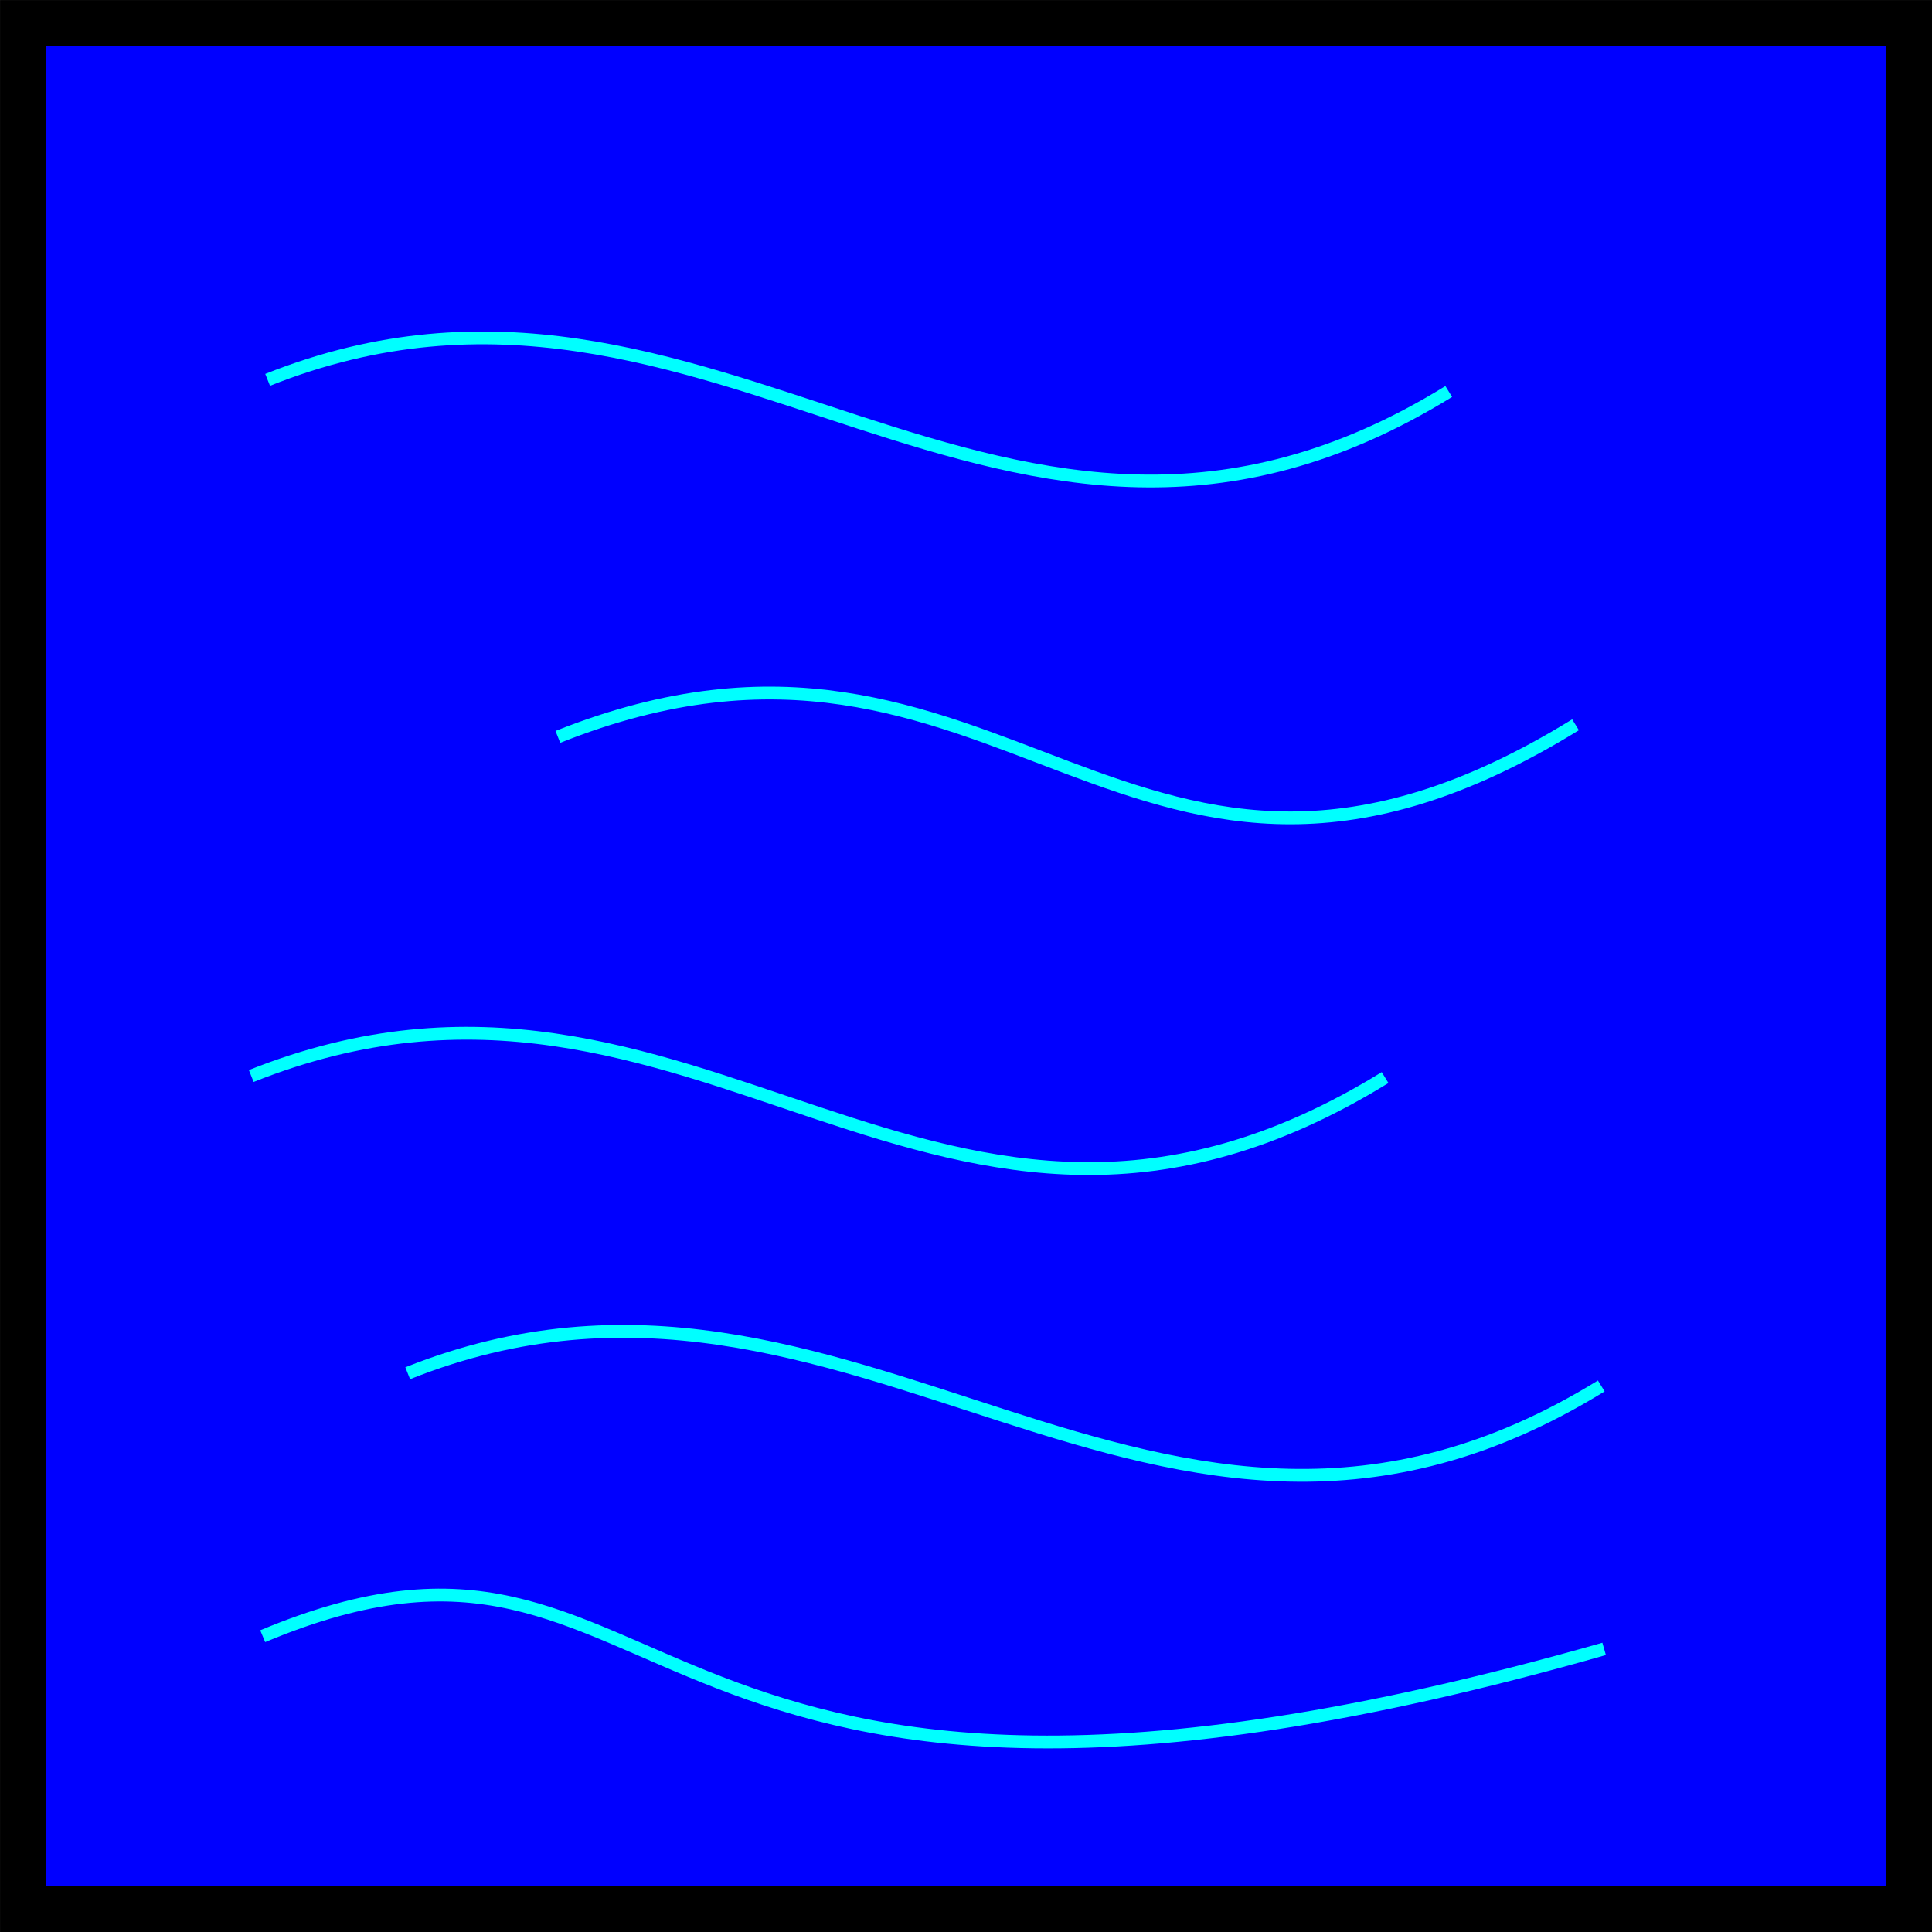
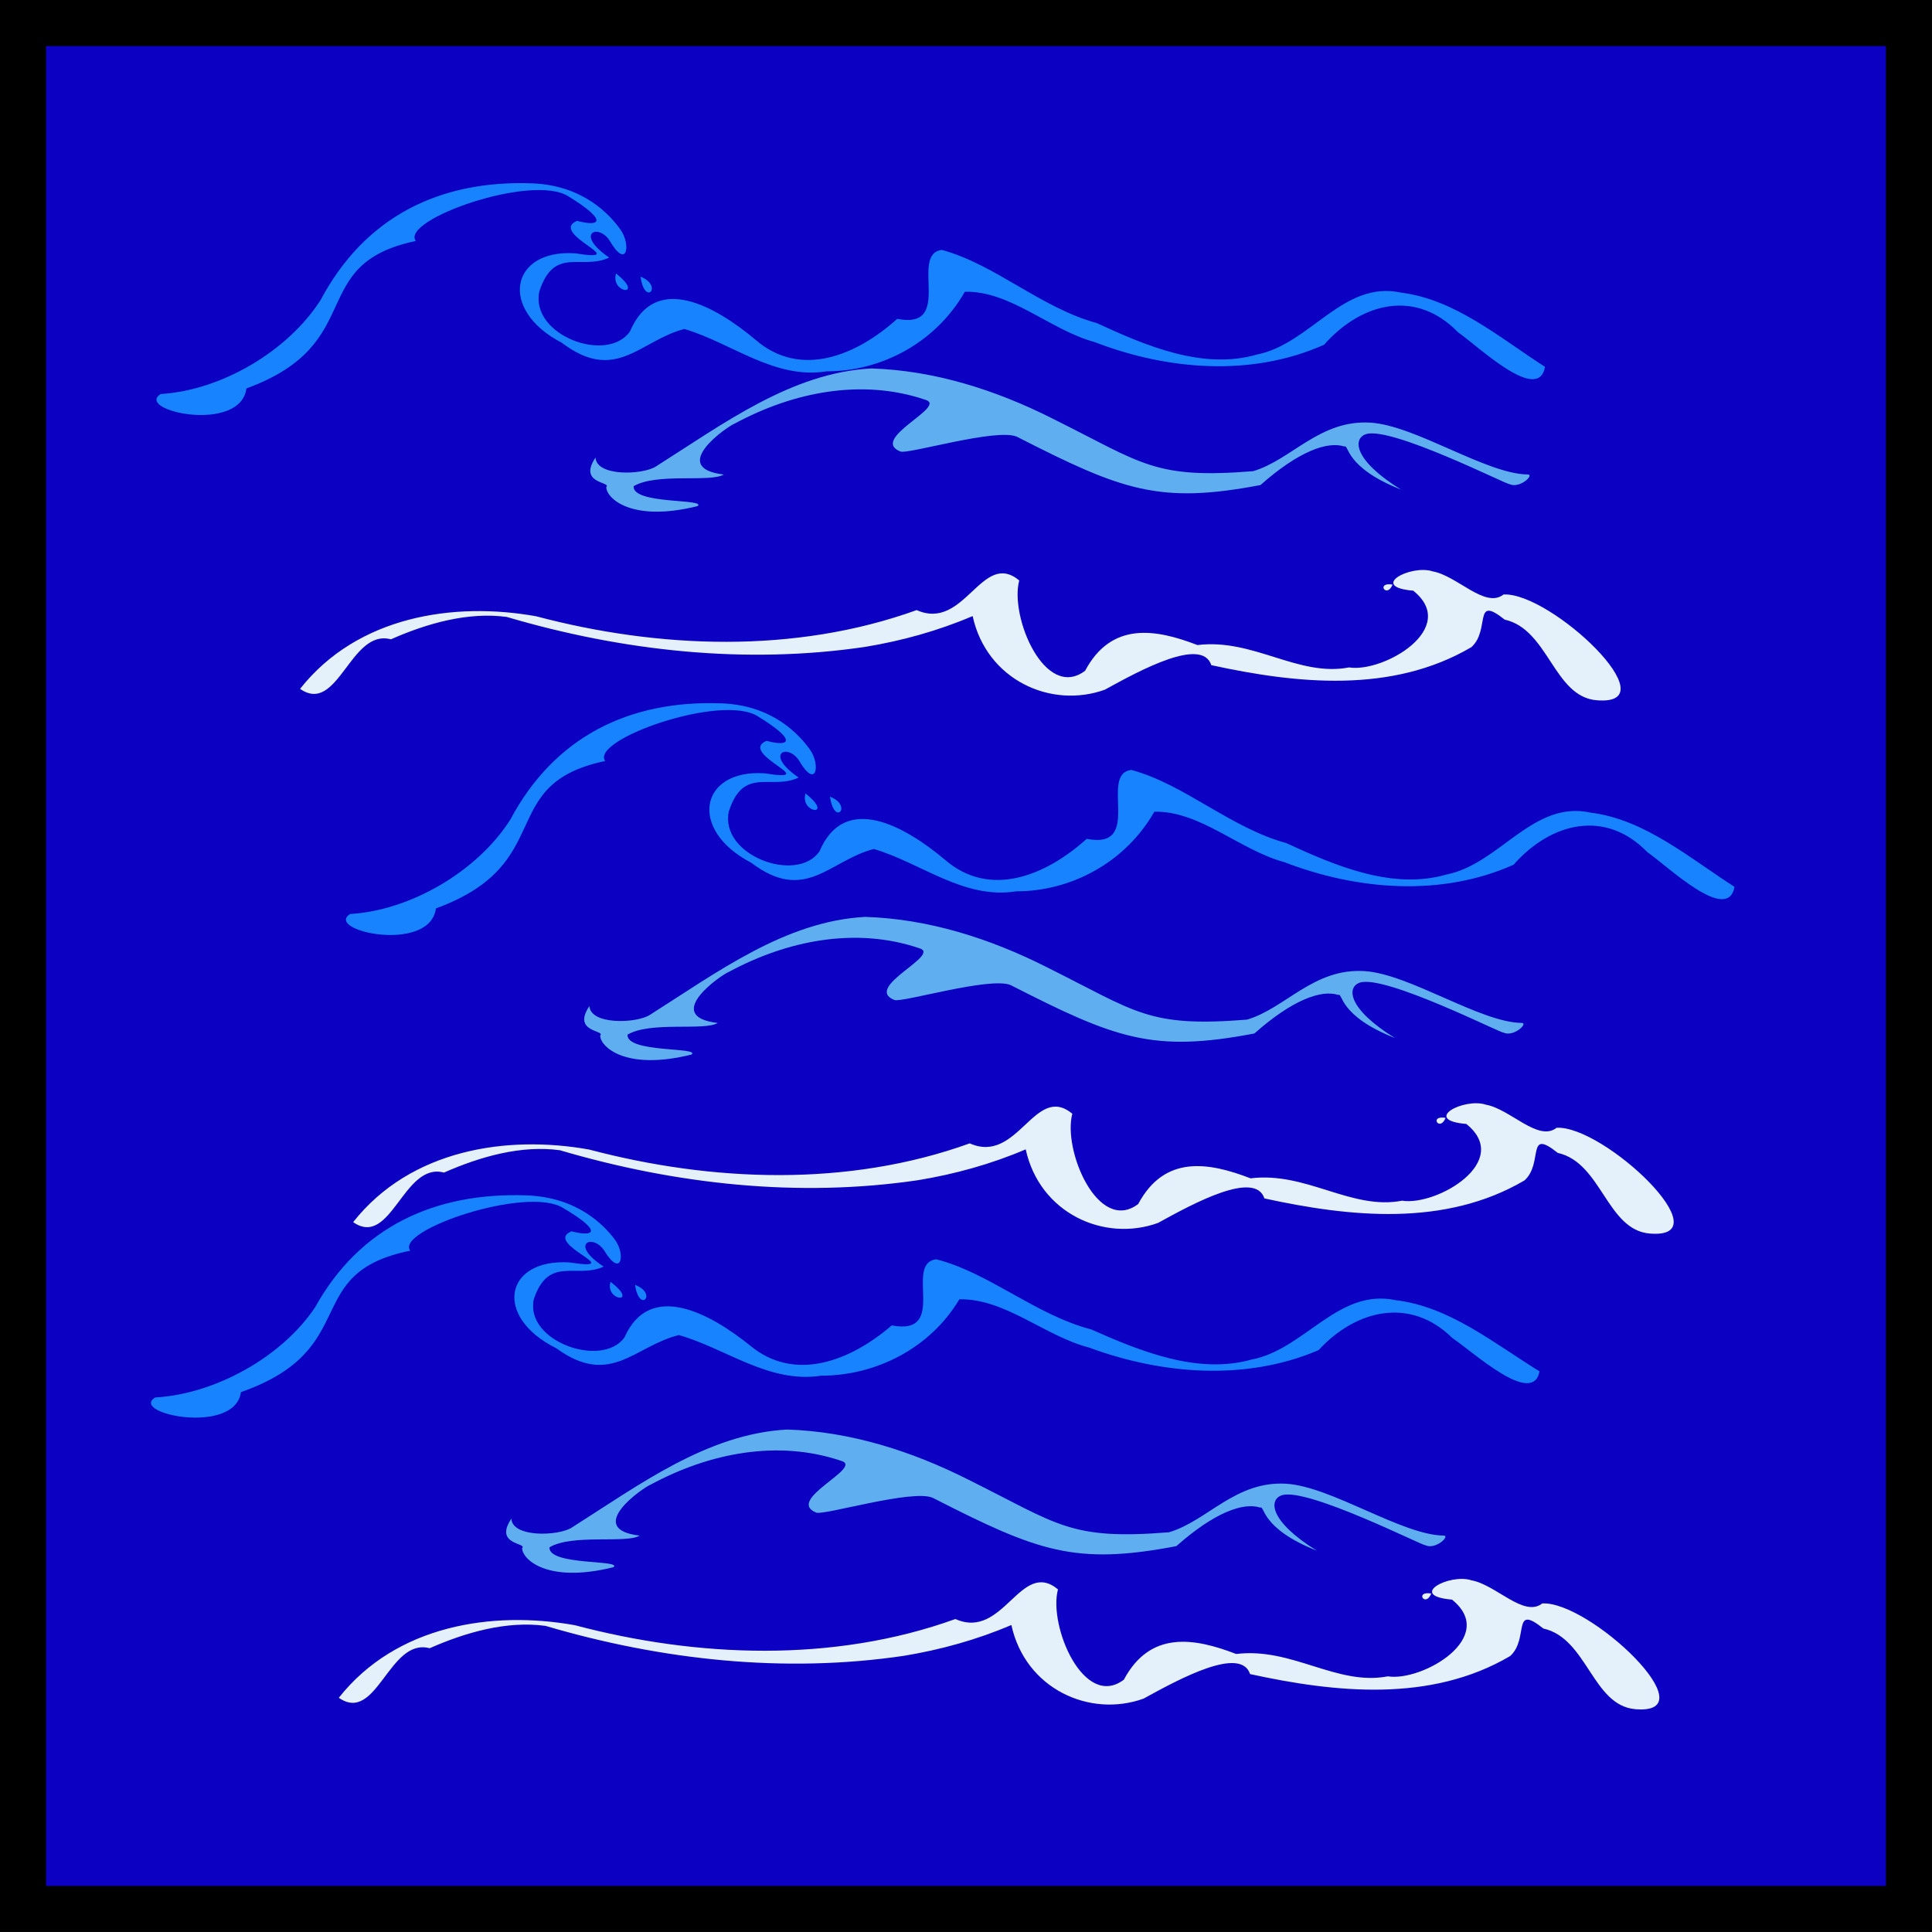
<svg xmlns="http://www.w3.org/2000/svg" width="38.775mm" height="38.775mm" viewBox="0 0 38.775 38.775" version="1.1" id="svg1240">
  <defs id="defs1237" />
  <g id="layer1" transform="translate(-15.50229,-20.92875)">
    <g id="g2115" transform="matrix(0.9693675,0,0,0.9693675,8.152942,-0.2894031)">
-       <g id="g2013" transform="translate(-82.28949,10.09767)">
-         <rect style="fill:#0000ff;stroke:#000000;stroke-width:0.953" id="rect61-6" width="39.047" height="39.047" x="90.348" y="12.268" />
-         <path style="fill:none;stroke:#00ffff;stroke-width:0.265px;stroke-linecap:butt;stroke-linejoin:miter;stroke-opacity:1" d="m 95.412,19.656 c 9.258,-3.695 15.196,5.949 24.454,0.241" id="path1944" />
-         <path style="fill:none;stroke:#00ffff;stroke-width:0.265px;stroke-linecap:butt;stroke-linejoin:miter;stroke-opacity:1" d="m 101.421,27.048 c 9.258,-3.695 11.813,5.457 21.07,-0.251" id="path1944-3" />
-         <path style="fill:none;stroke:#00ffff;stroke-width:0.265px;stroke-linecap:butt;stroke-linejoin:miter;stroke-opacity:1" d="m 95.073,34.069 c 9.258,-3.695 14.217,5.74 23.475,0.032" id="path1944-5" />
-         <path style="fill:none;stroke:#00ffff;stroke-width:0.265px;stroke-linecap:butt;stroke-linejoin:miter;stroke-opacity:1" d="m 98.312,40.223 c 9.258,-3.695 15.454,5.971 24.712,0.263" id="path1944-6" />
-         <path style="fill:none;stroke:#00ffff;stroke-width:0.265px;stroke-linecap:butt;stroke-linejoin:miter;stroke-opacity:1" d="m 95.31,45.667 c 8.81,-3.688 7.128,6.154 27.773,0.263" id="path1944-2" />
-       </g>
+       <rect style="fill:#0c00c3;stroke:#000000;stroke-width:0.953;fill-opacity:1" id="rect61-6" width="39.047" height="39.047" x="8.058" y="22.365" />
+       <path style="fill:#5faeef;fill-opacity:1;stroke:none;stroke-width:0.165;stroke-linecap:round;stroke-linejoin:round;stroke-dasharray:none;stroke-opacity:1;paint-order:stroke markers fill;stop-color:#000000" id="path19588" d="m 18.957,53.925 c 0.476,-0.284 1.594,-0.073 1.868,-0.243 -1.17,-0.138 0.088,-1.006 0.231,-1.057 1.211,-0.654 2.632,-0.935 3.943,-0.49 0.472,0.138 -1.172,0.806 -0.518,1.071 0.155,0.063 1.989,-0.49 2.411,-0.307 2.17,1.108 2.941,1.403 5.045,1.001 0.787,-0.698 1.387,-0.912 1.736,-0.798 0.098,-0.048 0.004,0.431 1.173,0.892 -0.999,-0.62 -0.994,-1.062 -0.723,-1.148 0.523,-0.166 2.96,1.069 2.964,1.033 0.213,0.107 0.532,-0.197 0.382,-0.198 -0.857,-0.009 -2.324,-1.016 -3.256,-1.073 -1.054,-0.064 -1.633,0.77 -2.429,1.005 -2.048,0.163 -2.274,-0.154 -4.144,-1.085 -1.181,-0.597 -2.454,-1.001 -3.759,-1.042 -1.654,0.086 -3.073,1.151 -4.464,2.031 -0.279,0.175 -1.227,0.209 -1.248,-0.186 -0.37,0.549 0.338,0.5 0.223,0.61 -0.004,0.22 0.503,0.741 1.892,0.395 0.188,-0.158 -1.347,-0.03 -1.326,-0.41 z" />
+       <path id="path10148" style="fill:#e4f1fb;fill-opacity:1;stroke-width:0.022;paint-order:stroke markers fill" d="m 38.043,54.606 c -0.459,-0.145 -1.33,0.323 -0.4,0.401 0.967,0.775 -0.609,1.701 -1.329,1.589 -1.056,0.202 -1.98,-0.606 -3.138,-0.463 -0.866,-0.334 -1.78,-0.491 -2.326,0.532 -0.829,0.625 -1.566,-1.114 -1.364,-1.87 -0.777,-0.642 -1.125,1.058 -2.124,0.614 -2.524,0.911 -5.349,0.798 -7.878,0.128 -1.705,-0.306 -3.699,-0.003 -4.888,1.503 0.789,0.548 1.04,-1.253 1.881,-1.026 0.75,-0.331 1.599,-0.572 2.399,-0.463 2.402,0.709 4.945,0.986 7.419,0.62 0.759,-0.125 1.509,-0.332 2.226,-0.638 0.289,1.323 1.623,1.926 2.738,1.524 0.75,-0.414 2.01,-1.094 2.204,-0.508 1.768,0.385 3.738,0.595 5.385,-0.373 0.399,-0.36 0.027,-1.098 0.688,-0.57 0.911,0.204 1.013,1.595 1.905,1.67 1.553,0.13 -0.949,-2.242 -1.928,-2.19 -0.383,0.301 -0.962,-0.393 -1.471,-0.479 z m -0.828,0.275 c -0.353,-0.06 -0.122,0.301 0,0 z" />
+       <path id="path10153" style="fill:#1783ff;fill-opacity:1;stroke-width:0.022;paint-order:stroke markers fill" d="m 18.488,46.638 c -1.922,-0.07 -3.467,0.668 -4.379,2.311 -0.681,1.027 -2.065,1.802 -3.315,1.873 -0.546,0.334 1.652,0.792 1.776,-0.11 2.546,-0.897 1.207,-2.464 3.506,-2.929 -0.323,-0.419 2.414,-1.35 3.163,-0.885 0.797,0.469 0.683,0.613 0.175,0.484 -0.61,0.254 1.211,0.833 -0.044,0.644 -1.337,-0.082 -1.585,1.122 -0.273,1.776 1.124,0.817 1.617,-0.043 2.54,-0.272 0.982,0.28 1.867,1.008 2.947,0.841 1.128,4.47e-4 2.254,-0.564 2.86,-1.581 0.942,-0.022 1.769,0.762 2.687,0.999 1.51,0.559 3.251,0.696 4.751,0.053 0.775,-0.843 1.904,-1.108 2.771,-0.249 0.42,0.278 1.663,1.431 1.803,0.688 -0.938,-0.577 -1.859,-1.339 -2.975,-1.473 -1.202,-0.256 -1.883,1.02 -2.991,1.23 -1.115,0.31 -2.294,-0.172 -3.316,-0.625 -1.153,-0.301 -2.11,-1.171 -3.207,-1.452 -0.682,0.081 0.266,1.591 -0.923,1.369 -0.865,0.746 -2.013,1.179 -2.931,0.418 -0.831,-0.671 -2.081,-1.35 -2.602,-0.169 -0.469,0.647 -2.069,0.077 -1.877,-0.792 0.306,-0.911 0.879,-0.414 1.446,-0.674 -0.723,-0.474 -0.234,-0.689 0.007,-0.34 0.358,0.595 0.456,0.086 0.221,-0.225 -0.218,-0.288 -0.764,-0.871 -1.82,-0.91 z m 1.734,1.79 c -0.122,0.405 0.614,0.468 0,0 z m 0.507,0.063 c 0.48,0.179 0.09,0.607 0,0 z" />
+       <path style="fill:#5faeef;fill-opacity:1;stroke:none;stroke-width:0.165;stroke-linecap:round;stroke-linejoin:round;stroke-dasharray:none;stroke-opacity:1;paint-order:stroke markers fill;stop-color:#000000" id="path19588-7" d="m 20.573,43.311 c 0.476,-0.284 1.594,-0.073 1.868,-0.243 -1.17,-0.138 0.088,-1.006 0.231,-1.057 1.211,-0.654 2.632,-0.935 3.943,-0.49 0.472,0.138 -1.172,0.806 -0.518,1.071 0.155,0.063 1.989,-0.49 2.411,-0.307 2.17,1.108 2.941,1.403 5.045,1.001 0.787,-0.698 1.387,-0.912 1.736,-0.798 0.098,-0.048 0.004,0.431 1.173,0.892 -0.999,-0.62 -0.994,-1.062 -0.723,-1.148 0.523,-0.166 2.96,1.069 2.964,1.033 0.213,0.107 0.532,-0.197 0.382,-0.198 -0.857,-0.009 -2.324,-1.016 -3.256,-1.073 -1.054,-0.064 -1.633,0.77 -2.429,1.005 -2.048,0.163 -2.274,-0.154 -4.144,-1.085 -1.181,-0.597 -2.454,-1.001 -3.759,-1.042 -1.654,0.086 -3.073,1.151 -4.464,2.031 -0.279,0.175 -1.227,0.209 -1.248,-0.186 -0.37,0.549 0.338,0.5 0.223,0.61 -0.004,0.22 0.503,0.741 1.892,0.395 0.188,-0.158 -1.347,-0.03 -1.326,-0.41 z" />
+       <path id="path10148-6" style="fill:#e4f1fb;fill-opacity:1;stroke-width:0.022;paint-order:stroke markers fill" d="m 38.34,44.758 c -0.459,-0.145 -1.33,0.323 -0.4,0.401 0.967,0.775 -0.609,1.701 -1.329,1.589 -1.056,0.202 -1.98,-0.606 -3.138,-0.463 -0.866,-0.334 -1.78,-0.491 -2.326,0.532 -0.829,0.625 -1.566,-1.114 -1.364,-1.87 -0.777,-0.642 -1.125,1.058 -2.124,0.614 -2.524,0.911 -5.349,0.798 -7.878,0.128 -1.705,-0.306 -3.699,-0.003 -4.888,1.503 0.789,0.548 1.04,-1.253 1.881,-1.026 0.75,-0.331 1.599,-0.572 2.399,-0.463 2.402,0.709 4.945,0.986 7.419,0.62 0.759,-0.125 1.509,-0.332 2.226,-0.638 0.289,1.323 1.623,1.926 2.738,1.524 0.75,-0.414 2.01,-1.094 2.204,-0.508 1.768,0.385 3.738,0.595 5.385,-0.373 0.399,-0.36 0.027,-1.098 0.688,-0.57 0.911,0.204 1.013,1.595 1.905,1.67 1.553,0.13 -0.949,-2.242 -1.928,-2.19 -0.383,0.301 -0.962,-0.393 -1.471,-0.479 z m -0.828,0.275 c -0.353,-0.06 -0.122,0.301 0,0 z" />
+       <path id="path10153-4" style="fill:#1783ff;fill-opacity:1;stroke-width:0.022;paint-order:stroke markers fill" d="m 22.525,36.451 c -1.922,-0.073 -3.467,0.696 -4.379,2.409 -0.681,1.07 -2.065,1.878 -3.315,1.952 -0.546,0.348 1.652,0.826 1.776,-0.115 2.546,-0.935 1.207,-2.568 3.506,-3.053 -0.323,-0.437 2.414,-1.407 3.163,-0.922 0.797,0.489 0.683,0.639 0.175,0.505 -0.61,0.265 1.211,0.868 -0.044,0.672 -1.337,-0.086 -1.585,1.17 -0.273,1.851 1.124,0.851 1.617,-0.045 2.54,-0.284 0.982,0.291 1.867,1.051 2.947,0.877 1.128,4.66e-4 2.254,-0.588 2.86,-1.648 0.942,-0.023 1.769,0.794 2.687,1.042 1.51,0.583 3.251,0.725 4.751,0.055 0.775,-0.879 1.904,-1.155 2.771,-0.259 0.42,0.29 1.663,1.491 1.803,0.717 -0.938,-0.602 -1.859,-1.396 -2.975,-1.536 -1.202,-0.267 -1.883,1.063 -2.991,1.281 -1.115,0.323 -2.294,-0.18 -3.316,-0.652 -1.153,-0.314 -2.11,-1.22 -3.207,-1.514 -0.682,0.085 0.266,1.658 -0.923,1.427 -0.865,0.778 -2.013,1.228 -2.931,0.436 -0.831,-0.699 -2.081,-1.407 -2.602,-0.176 -0.469,0.674 -2.069,0.081 -1.877,-0.826 0.306,-0.949 0.879,-0.432 1.446,-0.703 -0.723,-0.494 -0.234,-0.718 0.007,-0.354 0.358,0.62 0.456,0.09 0.221,-0.234 -0.218,-0.3 -0.764,-0.908 -1.82,-0.948 z m 1.734,1.866 c -0.122,0.422 0.614,0.487 0,0 z m 0.507,0.066 c 0.48,0.187 0.09,0.632 0,0 z" />
+       <path style="fill:#5faeef;fill-opacity:1;stroke:none;stroke-width:0.165;stroke-linecap:round;stroke-linejoin:round;stroke-dasharray:none;stroke-opacity:1;paint-order:stroke markers fill;stop-color:#000000" id="path19588-3" d="m 20.699,31.956 c 0.476,-0.284 1.594,-0.073 1.868,-0.243 -1.17,-0.138 0.088,-1.006 0.231,-1.057 1.211,-0.654 2.632,-0.935 3.943,-0.49 0.472,0.138 -1.172,0.806 -0.518,1.071 0.155,0.063 1.989,-0.49 2.411,-0.307 2.17,1.108 2.941,1.403 5.045,1.001 0.787,-0.698 1.387,-0.912 1.736,-0.798 0.098,-0.048 0.004,0.431 1.173,0.892 -0.999,-0.62 -0.994,-1.062 -0.723,-1.148 0.523,-0.166 2.96,1.069 2.964,1.033 0.213,0.107 0.532,-0.197 0.382,-0.198 -0.857,-0.009 -2.324,-1.016 -3.256,-1.073 -1.054,-0.064 -1.633,0.77 -2.429,1.005 -2.048,0.163 -2.274,-0.154 -4.144,-1.085 -1.181,-0.597 -2.454,-1.001 -3.759,-1.042 -1.654,0.086 -3.073,1.151 -4.464,2.031 -0.279,0.175 -1.227,0.209 -1.248,-0.186 -0.37,0.549 0.338,0.5 0.223,0.61 -0.004,0.22 0.503,0.741 1.892,0.395 0.188,-0.158 -1.347,-0.03 -1.326,-0.41 z" />
+       <path id="path10148-0" style="fill:#e4f1fb;fill-opacity:1;stroke-width:0.022;paint-order:stroke markers fill" d="m 37.241,33.717 c -0.459,-0.145 -1.33,0.323 -0.4,0.401 0.967,0.775 -0.609,1.701 -1.329,1.589 -1.056,0.202 -1.98,-0.606 -3.138,-0.463 -0.866,-0.334 -1.78,-0.491 -2.326,0.532 -0.829,0.625 -1.566,-1.114 -1.364,-1.87 -0.777,-0.642 -1.125,1.058 -2.124,0.614 -2.524,0.911 -5.349,0.798 -7.878,0.128 -1.705,-0.306 -3.699,-0.003 -4.888,1.503 0.789,0.548 1.04,-1.253 1.881,-1.026 0.75,-0.331 1.599,-0.572 2.399,-0.463 2.402,0.709 4.945,0.986 7.419,0.62 0.759,-0.125 1.509,-0.332 2.226,-0.638 0.289,1.323 1.623,1.926 2.738,1.524 0.75,-0.414 2.01,-1.094 2.204,-0.508 1.768,0.385 3.738,0.595 5.385,-0.373 0.399,-0.36 0.027,-1.098 0.688,-0.57 0.911,0.204 1.013,1.595 1.905,1.67 1.553,0.13 -0.949,-2.242 -1.928,-2.19 -0.383,0.301 -0.962,-0.393 -1.471,-0.479 z m -0.828,0.275 c -0.353,-0.06 -0.122,0.301 0,0 z" />
+       <path id="path10153-3" style="fill:#1783ff;fill-opacity:1;stroke-width:0.022;paint-order:stroke markers fill" d="m 18.602,25.685 c -1.922,-0.073 -3.467,0.696 -4.379,2.409 -0.681,1.07 -2.065,1.878 -3.315,1.952 -0.546,0.348 1.652,0.826 1.776,-0.115 2.546,-0.935 1.207,-2.568 3.506,-3.053 -0.323,-0.437 2.414,-1.407 3.163,-0.922 0.797,0.489 0.683,0.639 0.175,0.505 -0.61,0.265 1.211,0.868 -0.044,0.672 -1.337,-0.086 -1.585,1.17 -0.273,1.851 1.124,0.851 1.617,-0.045 2.54,-0.284 0.982,0.291 1.867,1.051 2.947,0.877 1.128,4.66e-4 2.254,-0.588 2.86,-1.648 0.942,-0.023 1.769,0.794 2.687,1.042 1.51,0.583 3.251,0.725 4.751,0.055 0.775,-0.879 1.904,-1.155 2.771,-0.259 0.42,0.29 1.663,1.491 1.803,0.717 -0.938,-0.602 -1.859,-1.396 -2.975,-1.536 -1.202,-0.267 -1.883,1.063 -2.991,1.281 -1.115,0.323 -2.294,-0.18 -3.316,-0.652 -1.153,-0.314 -2.11,-1.22 -3.207,-1.514 -0.682,0.085 0.266,1.658 -0.923,1.427 -0.865,0.778 -2.013,1.228 -2.931,0.436 -0.831,-0.699 -2.081,-1.407 -2.602,-0.176 -0.469,0.674 -2.069,0.081 -1.877,-0.826 0.306,-0.949 0.879,-0.432 1.446,-0.703 -0.723,-0.494 -0.234,-0.718 0.007,-0.354 0.358,0.62 0.456,0.09 0.221,-0.234 -0.218,-0.3 -0.764,-0.908 -1.82,-0.948 z m 1.734,1.866 c -0.122,0.422 0.614,0.487 0,0 z m 0.507,0.066 c 0.48,0.187 0.09,0.632 0,0 z" />
    </g>
  </g>
</svg>
